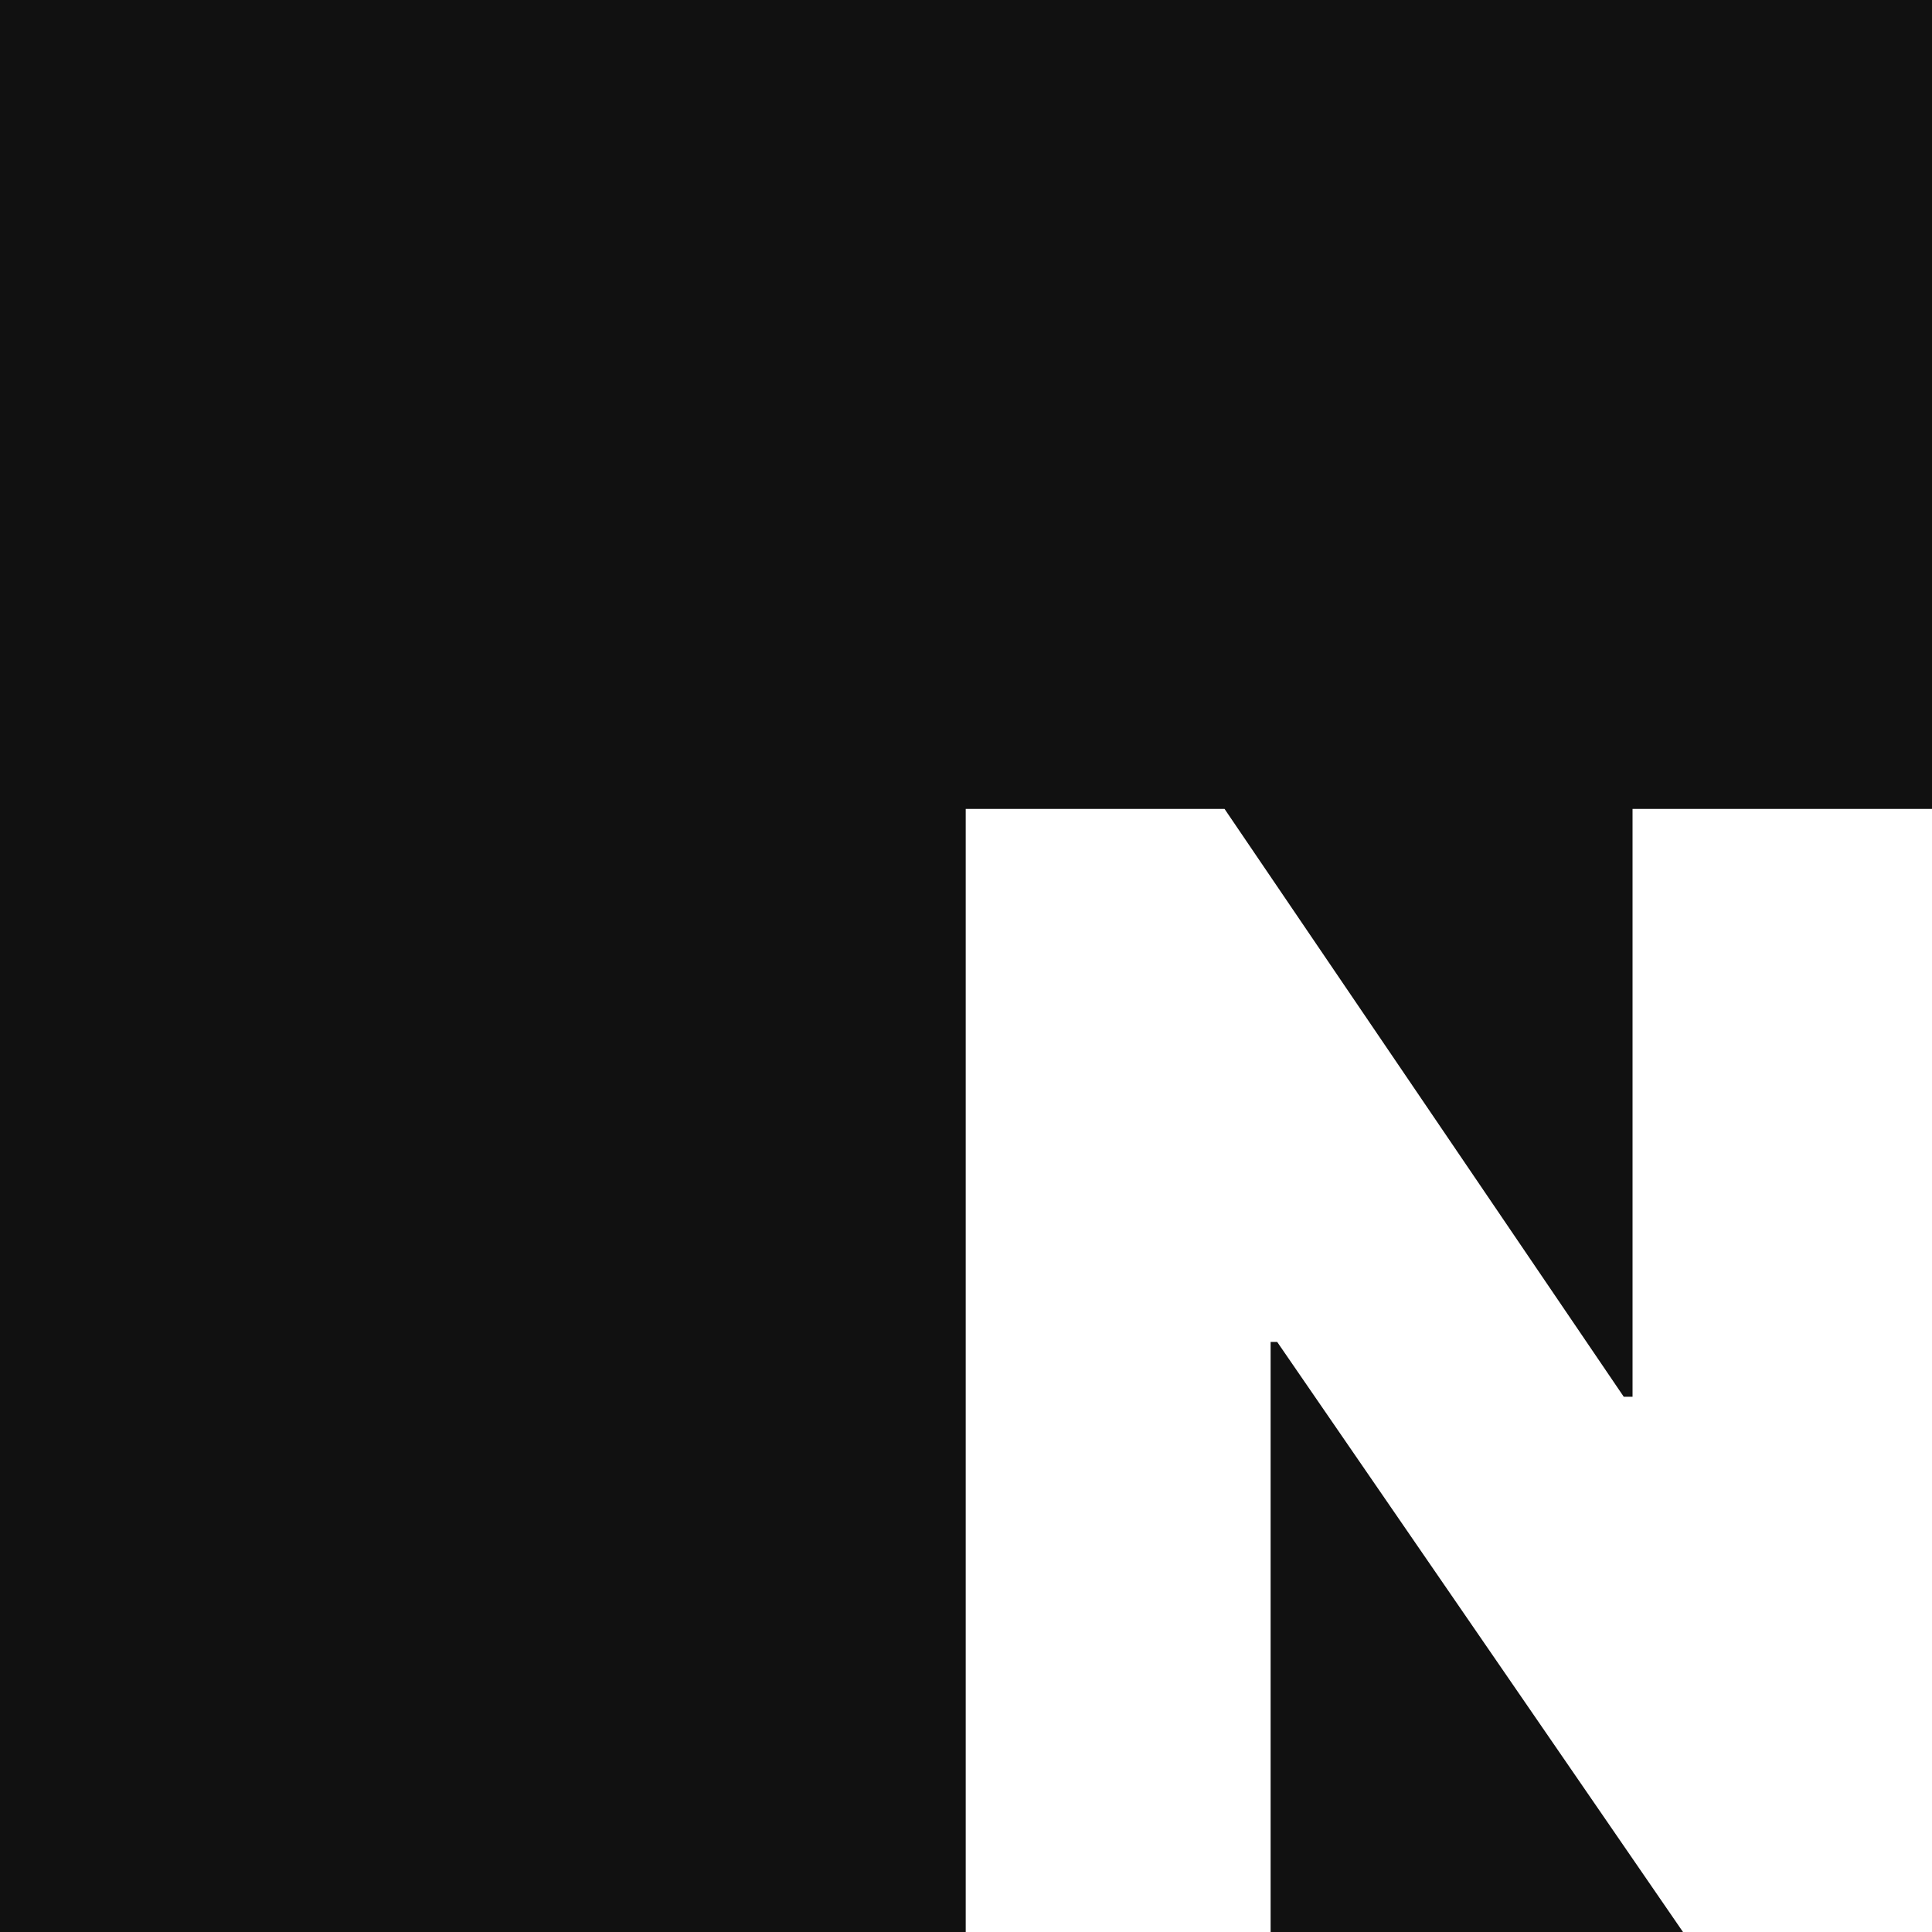
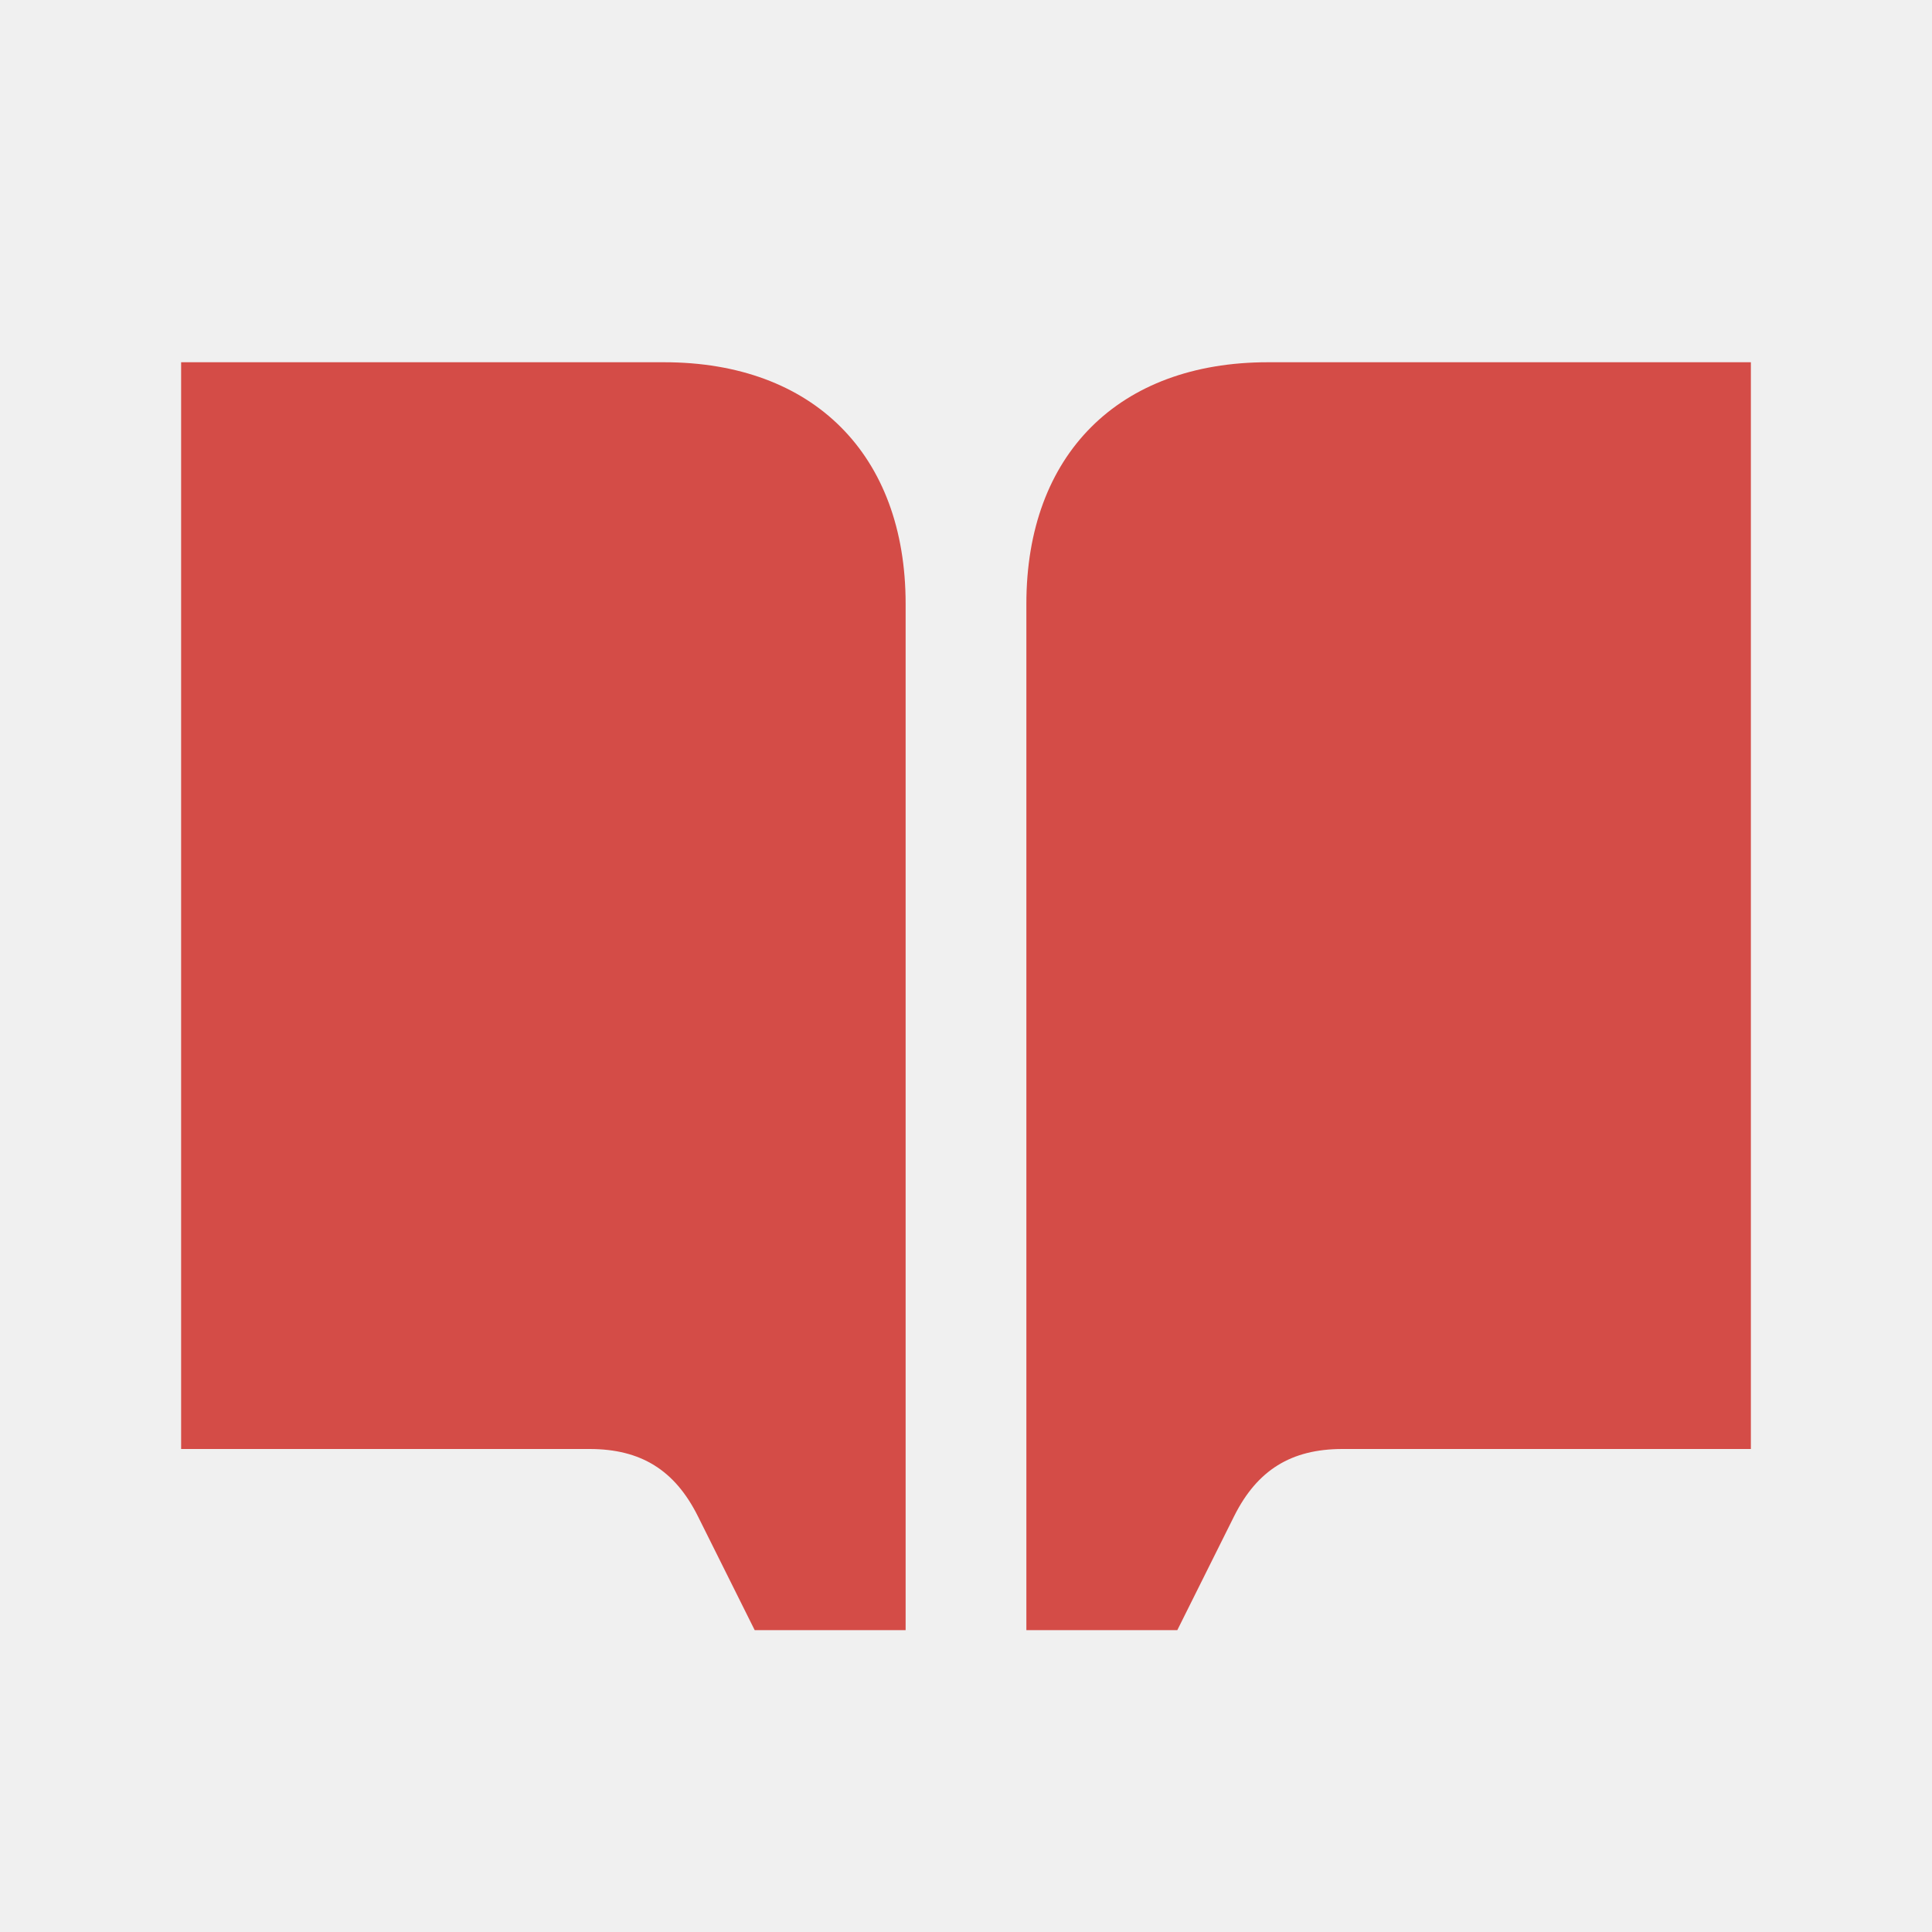
- <svg xmlns="http://www.w3.org/2000/svg" width="200" height="200" viewBox="0 0 200 200" fill="none">
-   <g clip-path="url(#clip0)">
-     <rect width="200" height="200" fill="#111111" />
-     <path d="M200.563 83.739H169V144.594H168.092L126.765 83.739H99.971V200H131.534V138.918H132.215L174.223 200H200.563V83.739Z" fill="white" />
-   </g>
-   <defs>
-     <clipPath id="clip0">
-       <rect width="200" height="200" fill="white" />
-     </clipPath>
-   </defs>
+ <svg xmlns="http://www.w3.org/2000/svg" viewBox="0 0 64 64">
+   <defs fill="#D44C47" />
+   <path d="m30,20v34h-5l-1.89-3.79c-.76-1.51-1.88-2.21-3.58-2.21H6V12h16c4.94,0,8,3.06,8,8Zm12-8c-4.94,0-8,3.06-8,8v34h5l1.89-3.79c.76-1.51,1.88-2.21,3.58-2.21h13.53V12h-16Z" fill="#D44C47" />
</svg>
